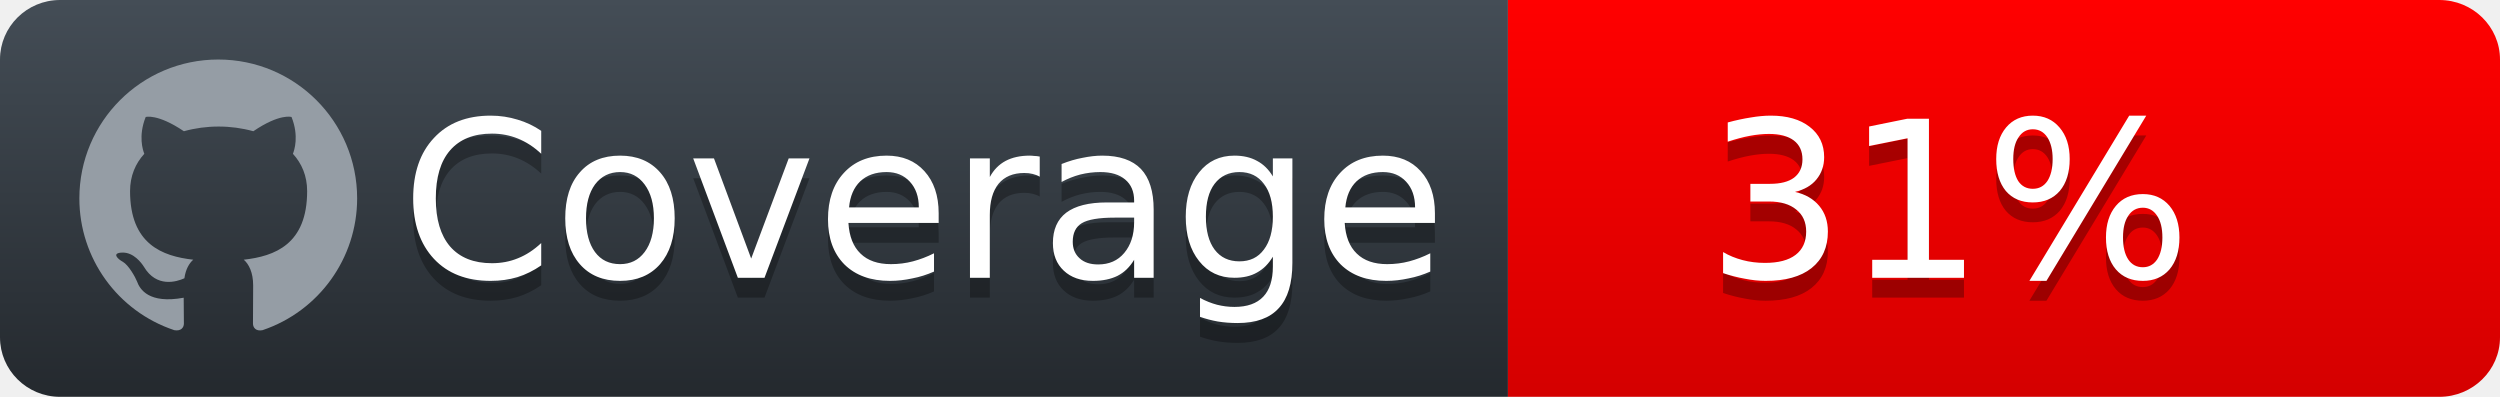
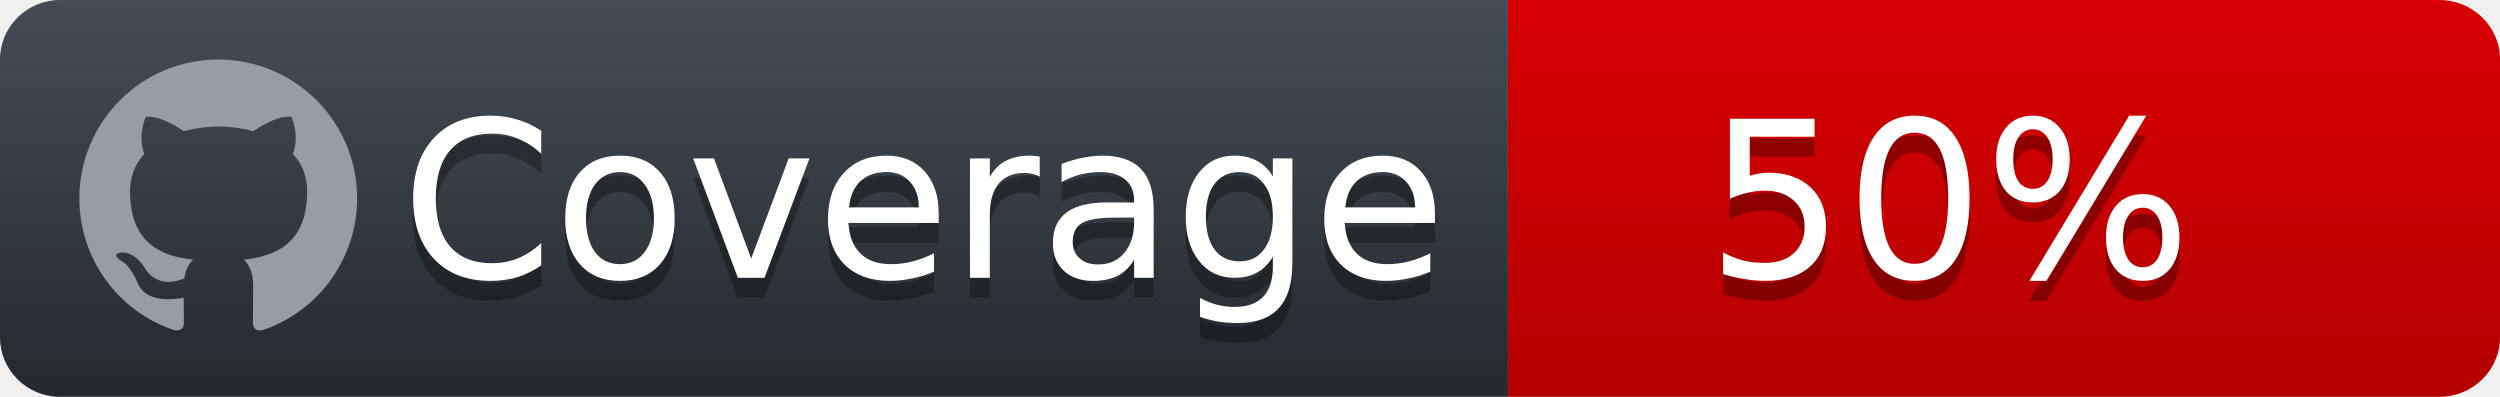
<svg xmlns="http://www.w3.org/2000/svg" width="126" height="20">
  <defs>
    <linearGradient id="workflow-fill" x1="50%" y1="0%" x2="50%" y2="100%">
      <stop stop-color="#444D56" offset="0%" />
      <stop stop-color="#24292E" offset="100%" />
    </linearGradient>
    <linearGradient id="state-fill" x1="50%" y1="0%" x2="50%" y2="100%">
-       <stop stop-color="#ff0000" offset="0%" />
-       <stop stop-color="#D40000" offset="100%" />
+       <stop stop-color="#d80000" offset="0%" />
+       <stop stop-color="#B40000" offset="100%" />
    </linearGradient>
  </defs>
  <g fill="none" fill-rule="evenodd">
    <g font-family="'DejaVu Sans',Verdana,Geneva,sans-serif" font-size="11">
      <path id="workflow-bg" d="M0,3 C0,1.343 1.355,0 3.027,0 L76,0 L76,20 L3.027,20 C1.355,20 0,18.657 0,17 L0,3 Z" fill="url(#workflow-fill)" fill-rule="nonzero" />
      <text fill="#010101" fill-opacity=".3">
        <tspan x="20.198" y="15">Coverage</tspan>
      </text>
      <text fill="#FFFFFF">
        <tspan x="20.198" y="14">Coverage</tspan>
      </text>
    </g>
    <g transform="translate(76)" font-family="'DejaVu Sans',Verdana,Geneva,sans-serif" font-size="11">
      <path d="M0 0h46.939C48.629 0 50 1.343 50 3v14c0 1.657-1.37 3-3.061 3H0V0z" id="state-bg" fill="url(#state-fill)" fill-rule="nonzero" />
      <text fill="#010101" fill-opacity=".3">
-         <tspan x="10" y="15">31%</tspan>
+         <tspan x="10" y="15">50%</tspan>
      </text>
      <text fill="#FFFFFF">
-         <tspan x="10" y="14">31%</tspan>
+         <tspan x="10" y="14">50%</tspan>
      </text>
    </g>
    <path fill="#959DA5" d="M11 3c-3.868 0-7 3.132-7 7a6.996 6.996 0 0 0 4.786 6.641c.35.062.482-.148.482-.332 0-.166-.01-.718-.01-1.304-1.758.324-2.213-.429-2.353-.822-.079-.202-.42-.823-.717-.99-.245-.13-.595-.454-.01-.463.552-.009.946.508 1.077.718.63 1.058 1.636.76 2.039.577.061-.455.245-.761.446-.936-1.557-.175-3.185-.779-3.185-3.456 0-.762.271-1.392.718-1.882-.07-.175-.315-.892.07-1.855 0 0 .586-.183 1.925.718a6.5 6.5 0 0 1 1.75-.236 6.5 6.5 0 0 1 1.75.236c1.338-.91 1.925-.718 1.925-.718.385.963.14 1.68.07 1.855.446.49.717 1.112.717 1.882 0 2.686-1.636 3.28-3.194 3.456.254.219.473.639.473 1.295 0 .936-.009 1.689-.009 1.925 0 .184.131.402.481.332A7.011 7.011 0 0 0 18 10c0-3.867-3.133-7-7-7z" />
  </g>
</svg>
